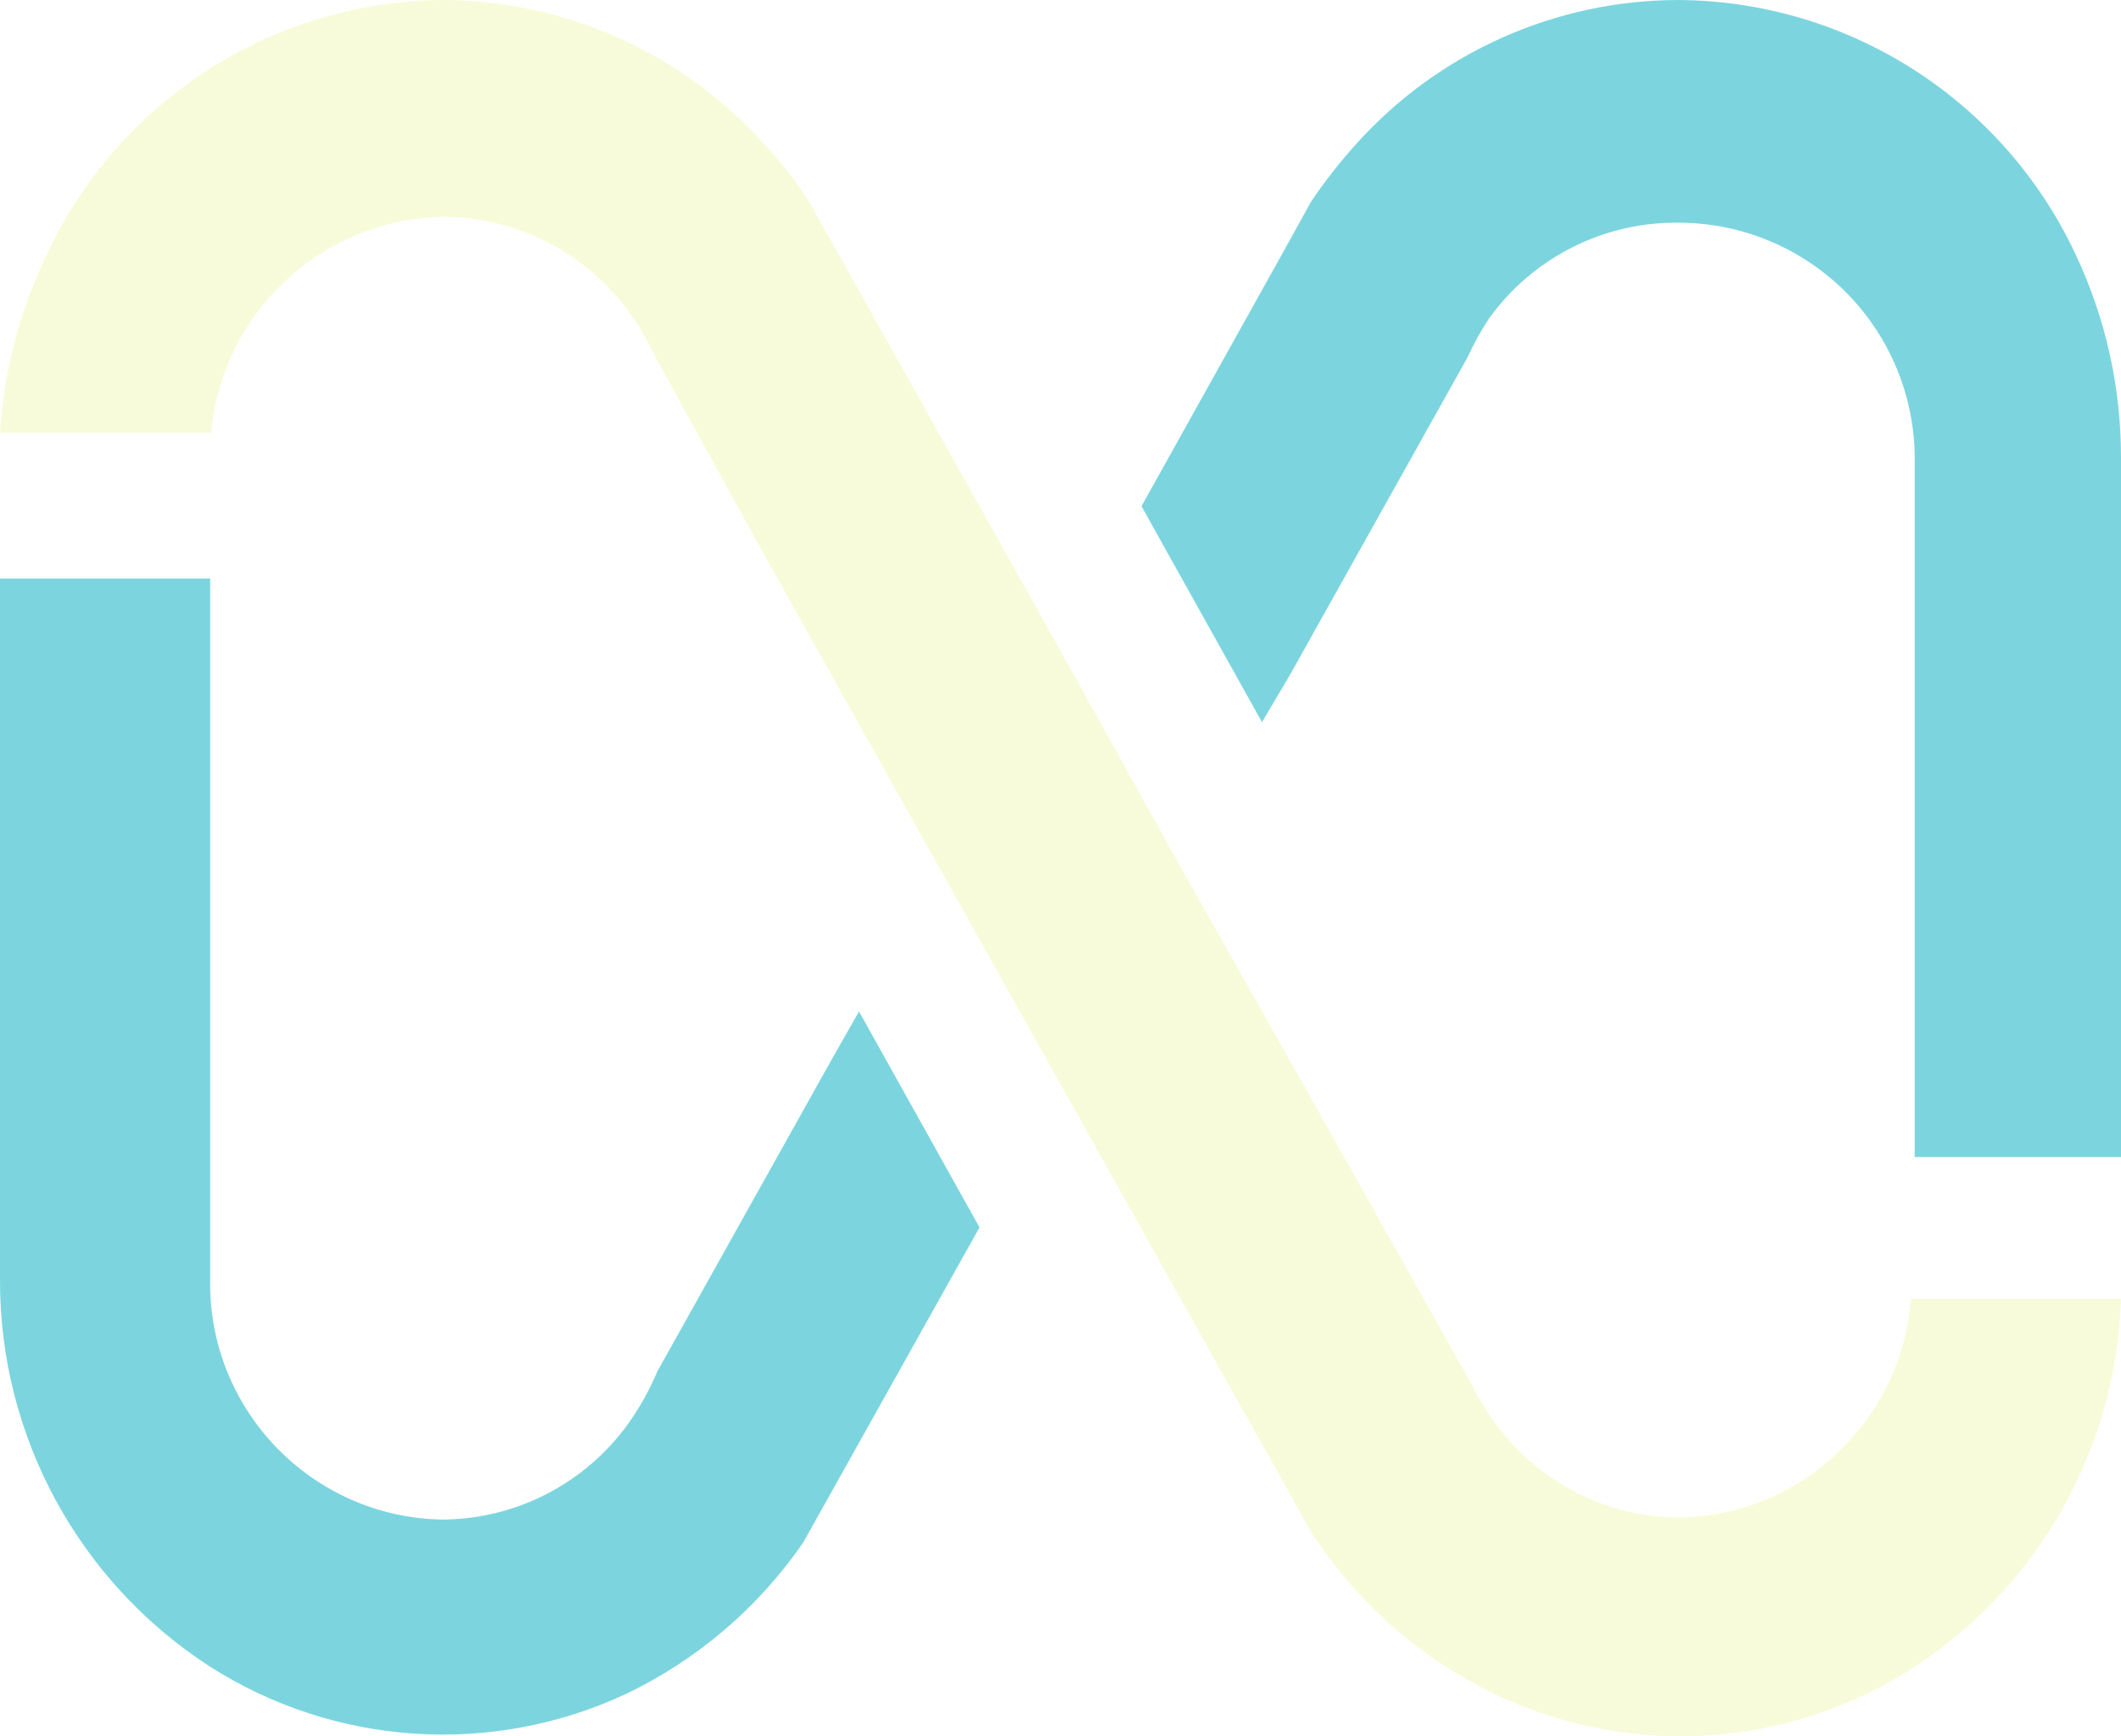
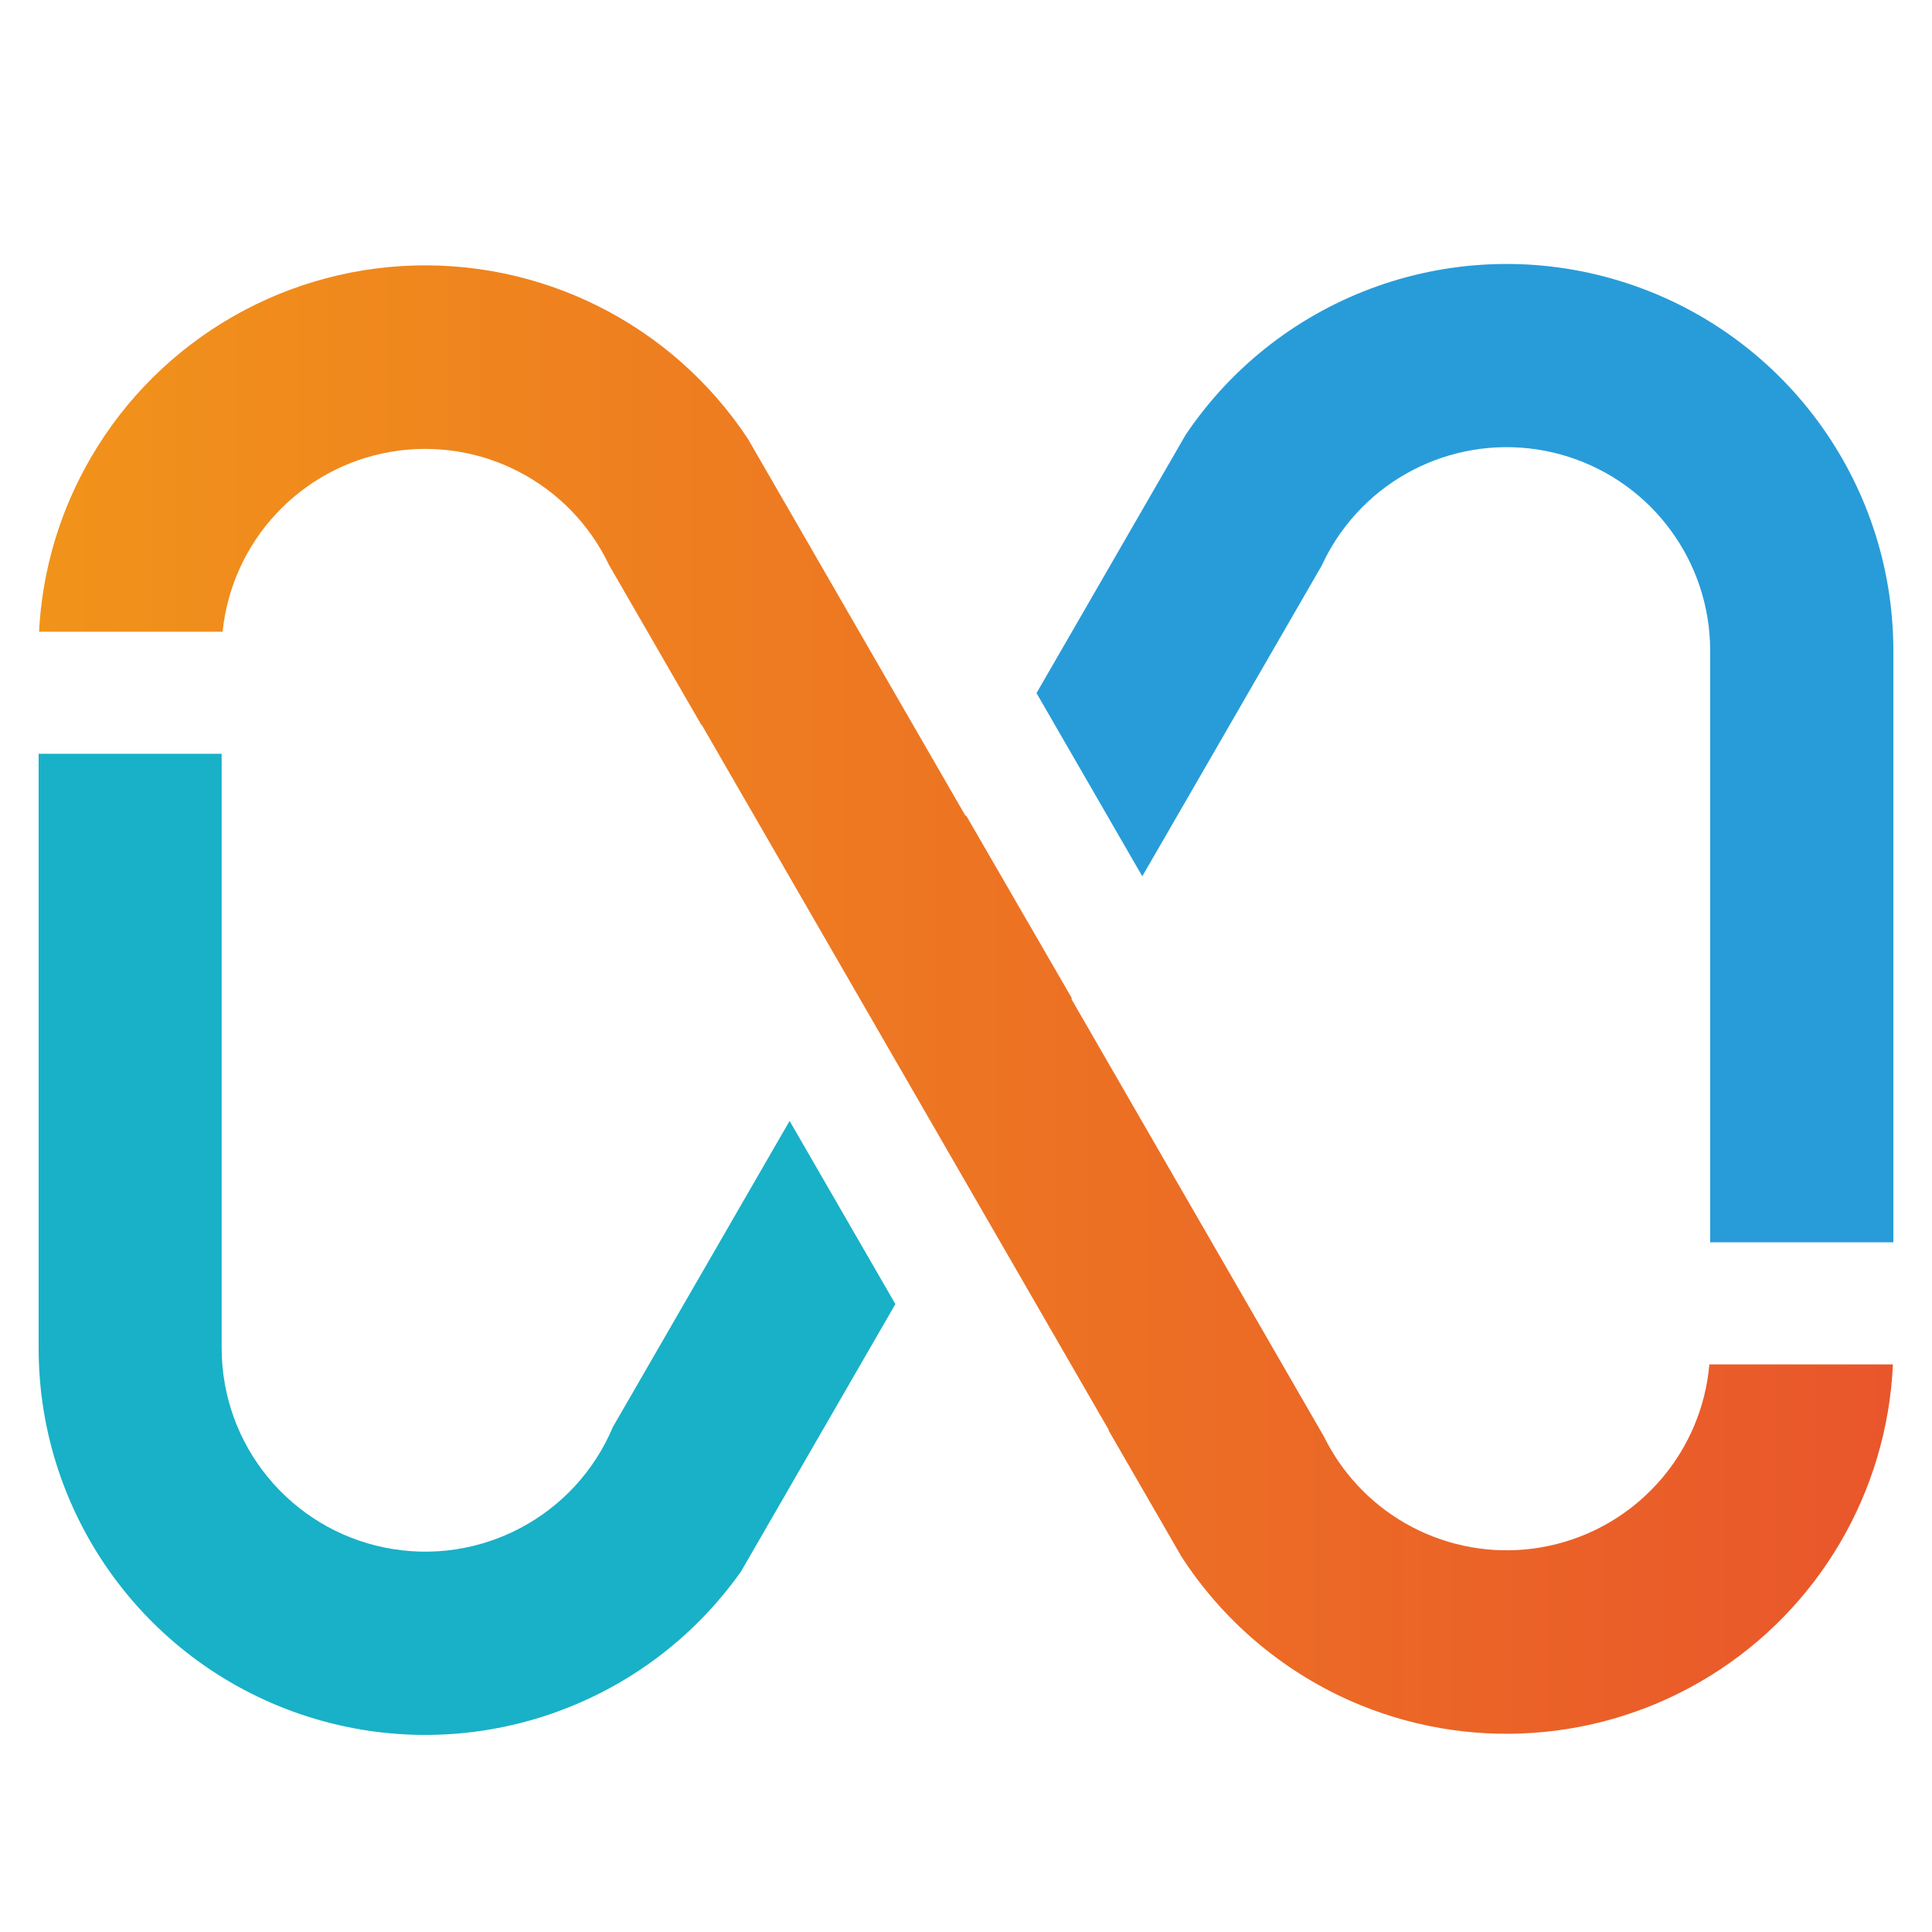
- <svg xmlns="http://www.w3.org/2000/svg" id="图层_1" data-name="图层 1" viewBox="0 0 22 18">
+ <svg xmlns="http://www.w3.org/2000/svg" id="图层_1" data-name="图层 1" viewBox="0 0 600 600">
  <defs>
-     <style>.cls-1{opacity:0.8;}.cls-2{fill:#5bcbd6;}.cls-3{fill:#f6fad0;}</style>
+     <style>.cls-1{fill:#289cd9;}.cls-2{fill:url(#未命名的渐变_29);}.cls-3{fill:#18b1c7;}</style>
+     <linearGradient id="未命名的渐变_29" x1="12.13" y1="310.37" x2="587.86" y2="310.37" gradientUnits="userSpaceOnUse">
+       <stop offset="0" stop-color="#f1931a" />
+       <stop offset="1" stop-color="#e9562b" />
+     </linearGradient>
  </defs>
-   <g id="logo" class="cls-1">
-     <path id="形状_2" data-name="形状 2" class="cls-2" d="M13.38,7l1.84-3.29a3.11,3.11,0,0,1,.22-.4h0a2.39,2.39,0,0,1,2-1,2.45,2.45,0,0,1,2.42,2.49V12H22V4.74a4.92,4.92,0,0,0-.47-2.1A4.58,4.58,0,0,0,17.41,0a4.5,4.5,0,0,0-3.34,1.49,5.39,5.39,0,0,0-.47.6l-.31.56-1.45,2.6,1.25,2.24ZM8.62,11l-1.8,3.22a2.86,2.86,0,0,1-.3.54,2.39,2.39,0,0,1-1.93,1,2.45,2.45,0,0,1-2.41-2.49V6H0v7.28a4.76,4.76,0,0,0,2.17,4,4.49,4.49,0,0,0,4.32.29A4.69,4.69,0,0,0,8.33,16l.42-.75,1.41-2.52L8.91,10.49Z" />
-     <path id="形状_2_拷贝" data-name="形状 2 拷贝" class="cls-3" d="M19.82,13.47a2.45,2.45,0,0,1-2.4,2.27,2.38,2.38,0,0,1-2-1.11,2.54,2.54,0,0,1-.16-.28L13.38,11,12.25,9h0L11,6.75h0L8.7,2.64l-.28-.5a3.74,3.74,0,0,0-.48-.63A4.5,4.5,0,0,0,4.6,0,4.57,4.57,0,0,0,.49,2.63,5,5,0,0,0,0,4.49H2.19a2.46,2.46,0,0,1,2.4-2.24,2.39,2.39,0,0,1,2,1.08,2.27,2.27,0,0,1,.19.34l1.1,2h0l4.83,8.63h0l.64,1.14h0l.22.4a4.67,4.67,0,0,0,2,1.76,4.45,4.45,0,0,0,4.27-.3A4.73,4.73,0,0,0,22,13.47Z" />
-   </g>
+   <path class="cls-1" d="M362.23,259.2l48.2-83.48a64.1,64.1,0,0,1,5.87-10.18l.05-.06a63.22,63.22,0,0,1,114.76,36.59V385.8H588V202.07a120.13,120.13,0,0,0-219.81-67L360,149.25l-38.1,66,32.84,56.88Z" />
+   <path class="cls-2" d="M530.86,423.72a63.21,63.21,0,0,1-115.56,29.6,61.59,61.59,0,0,1-4.07-7.06l-49.07-85-29.42-51,.14-.24L300,253.18l-.13.23L239.54,148.88l-7.26-12.58A120.14,120.14,0,0,0,24.51,149a119.23,119.23,0,0,0-12.38,47.19h57a63.24,63.24,0,0,1,120-20.74l28.72,49.75.1-.06,126.42,219-.1.06,16.62,28.78.07.12,5.86,10.17a120.79,120.79,0,0,0,52.36,44.86A120.11,120.11,0,0,0,587.86,423.72Z" />
+   <path class="cls-3" d="M237.6,361.31l-47.27,81.87A63.22,63.22,0,0,1,68.84,418.67V234.1H12V418.67A120.08,120.08,0,0,0,230.15,488l11-19.05L278.07,405l-32.85-56.89Z" />
</svg>
